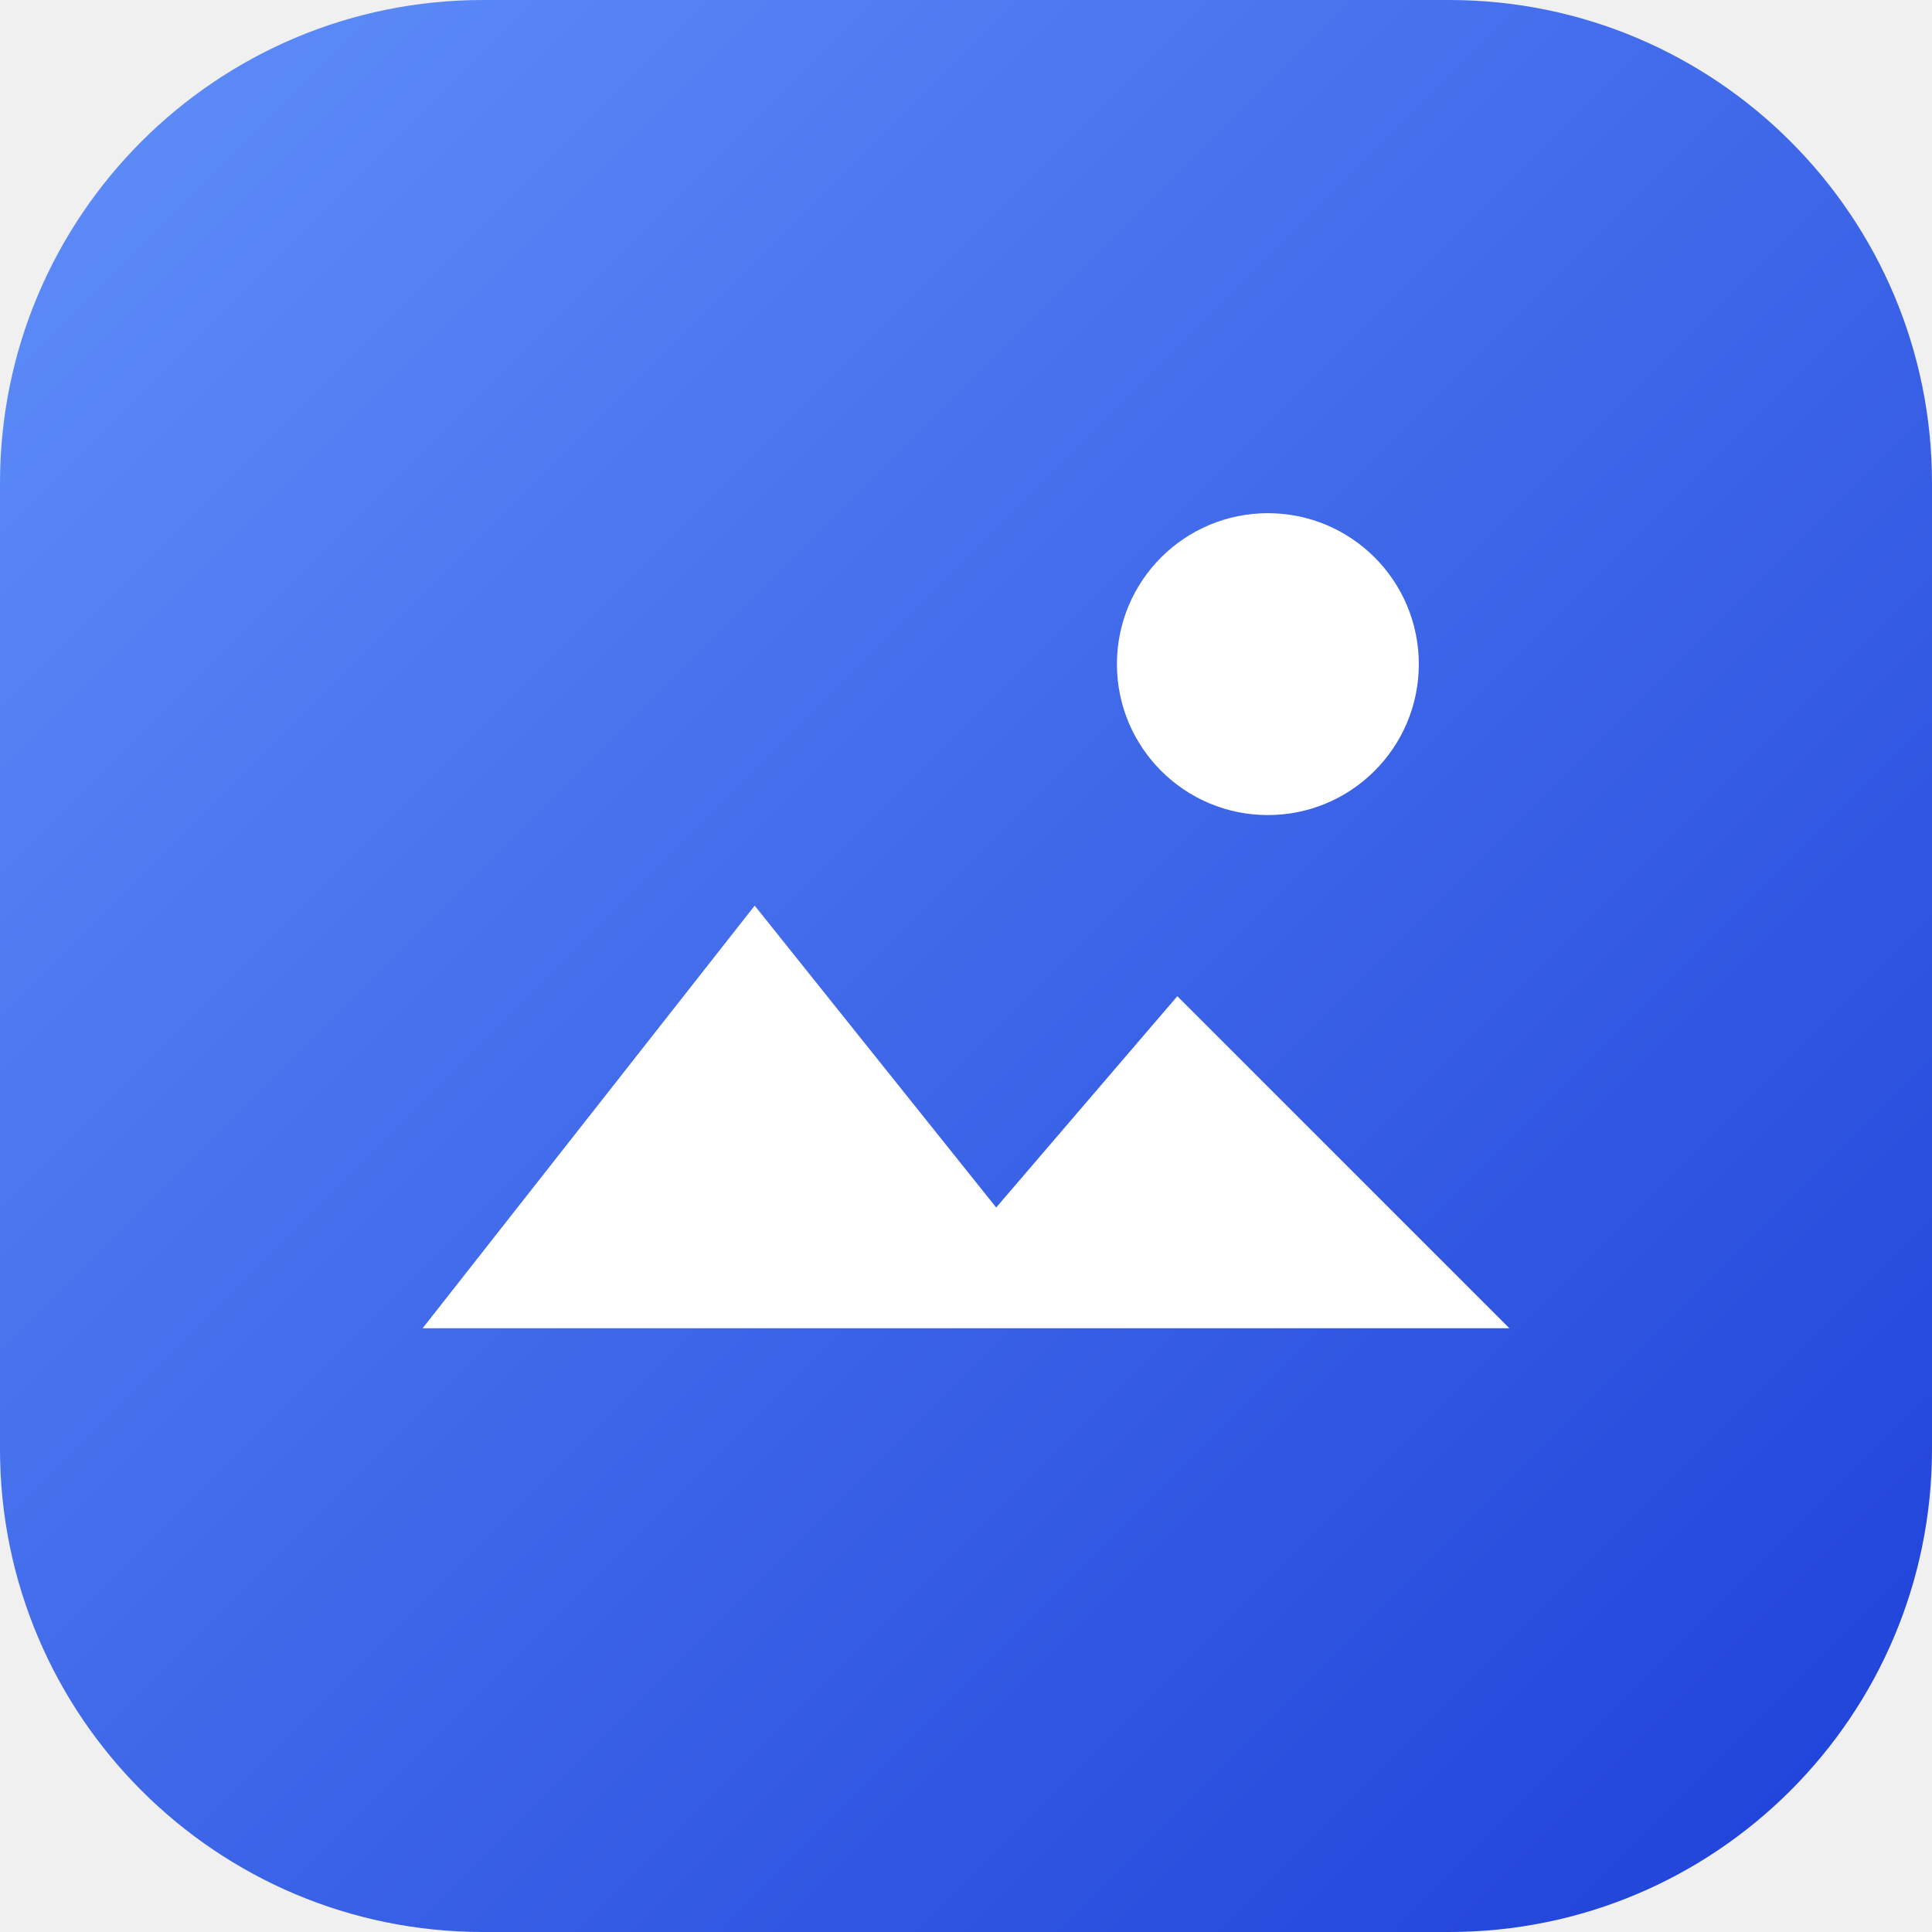
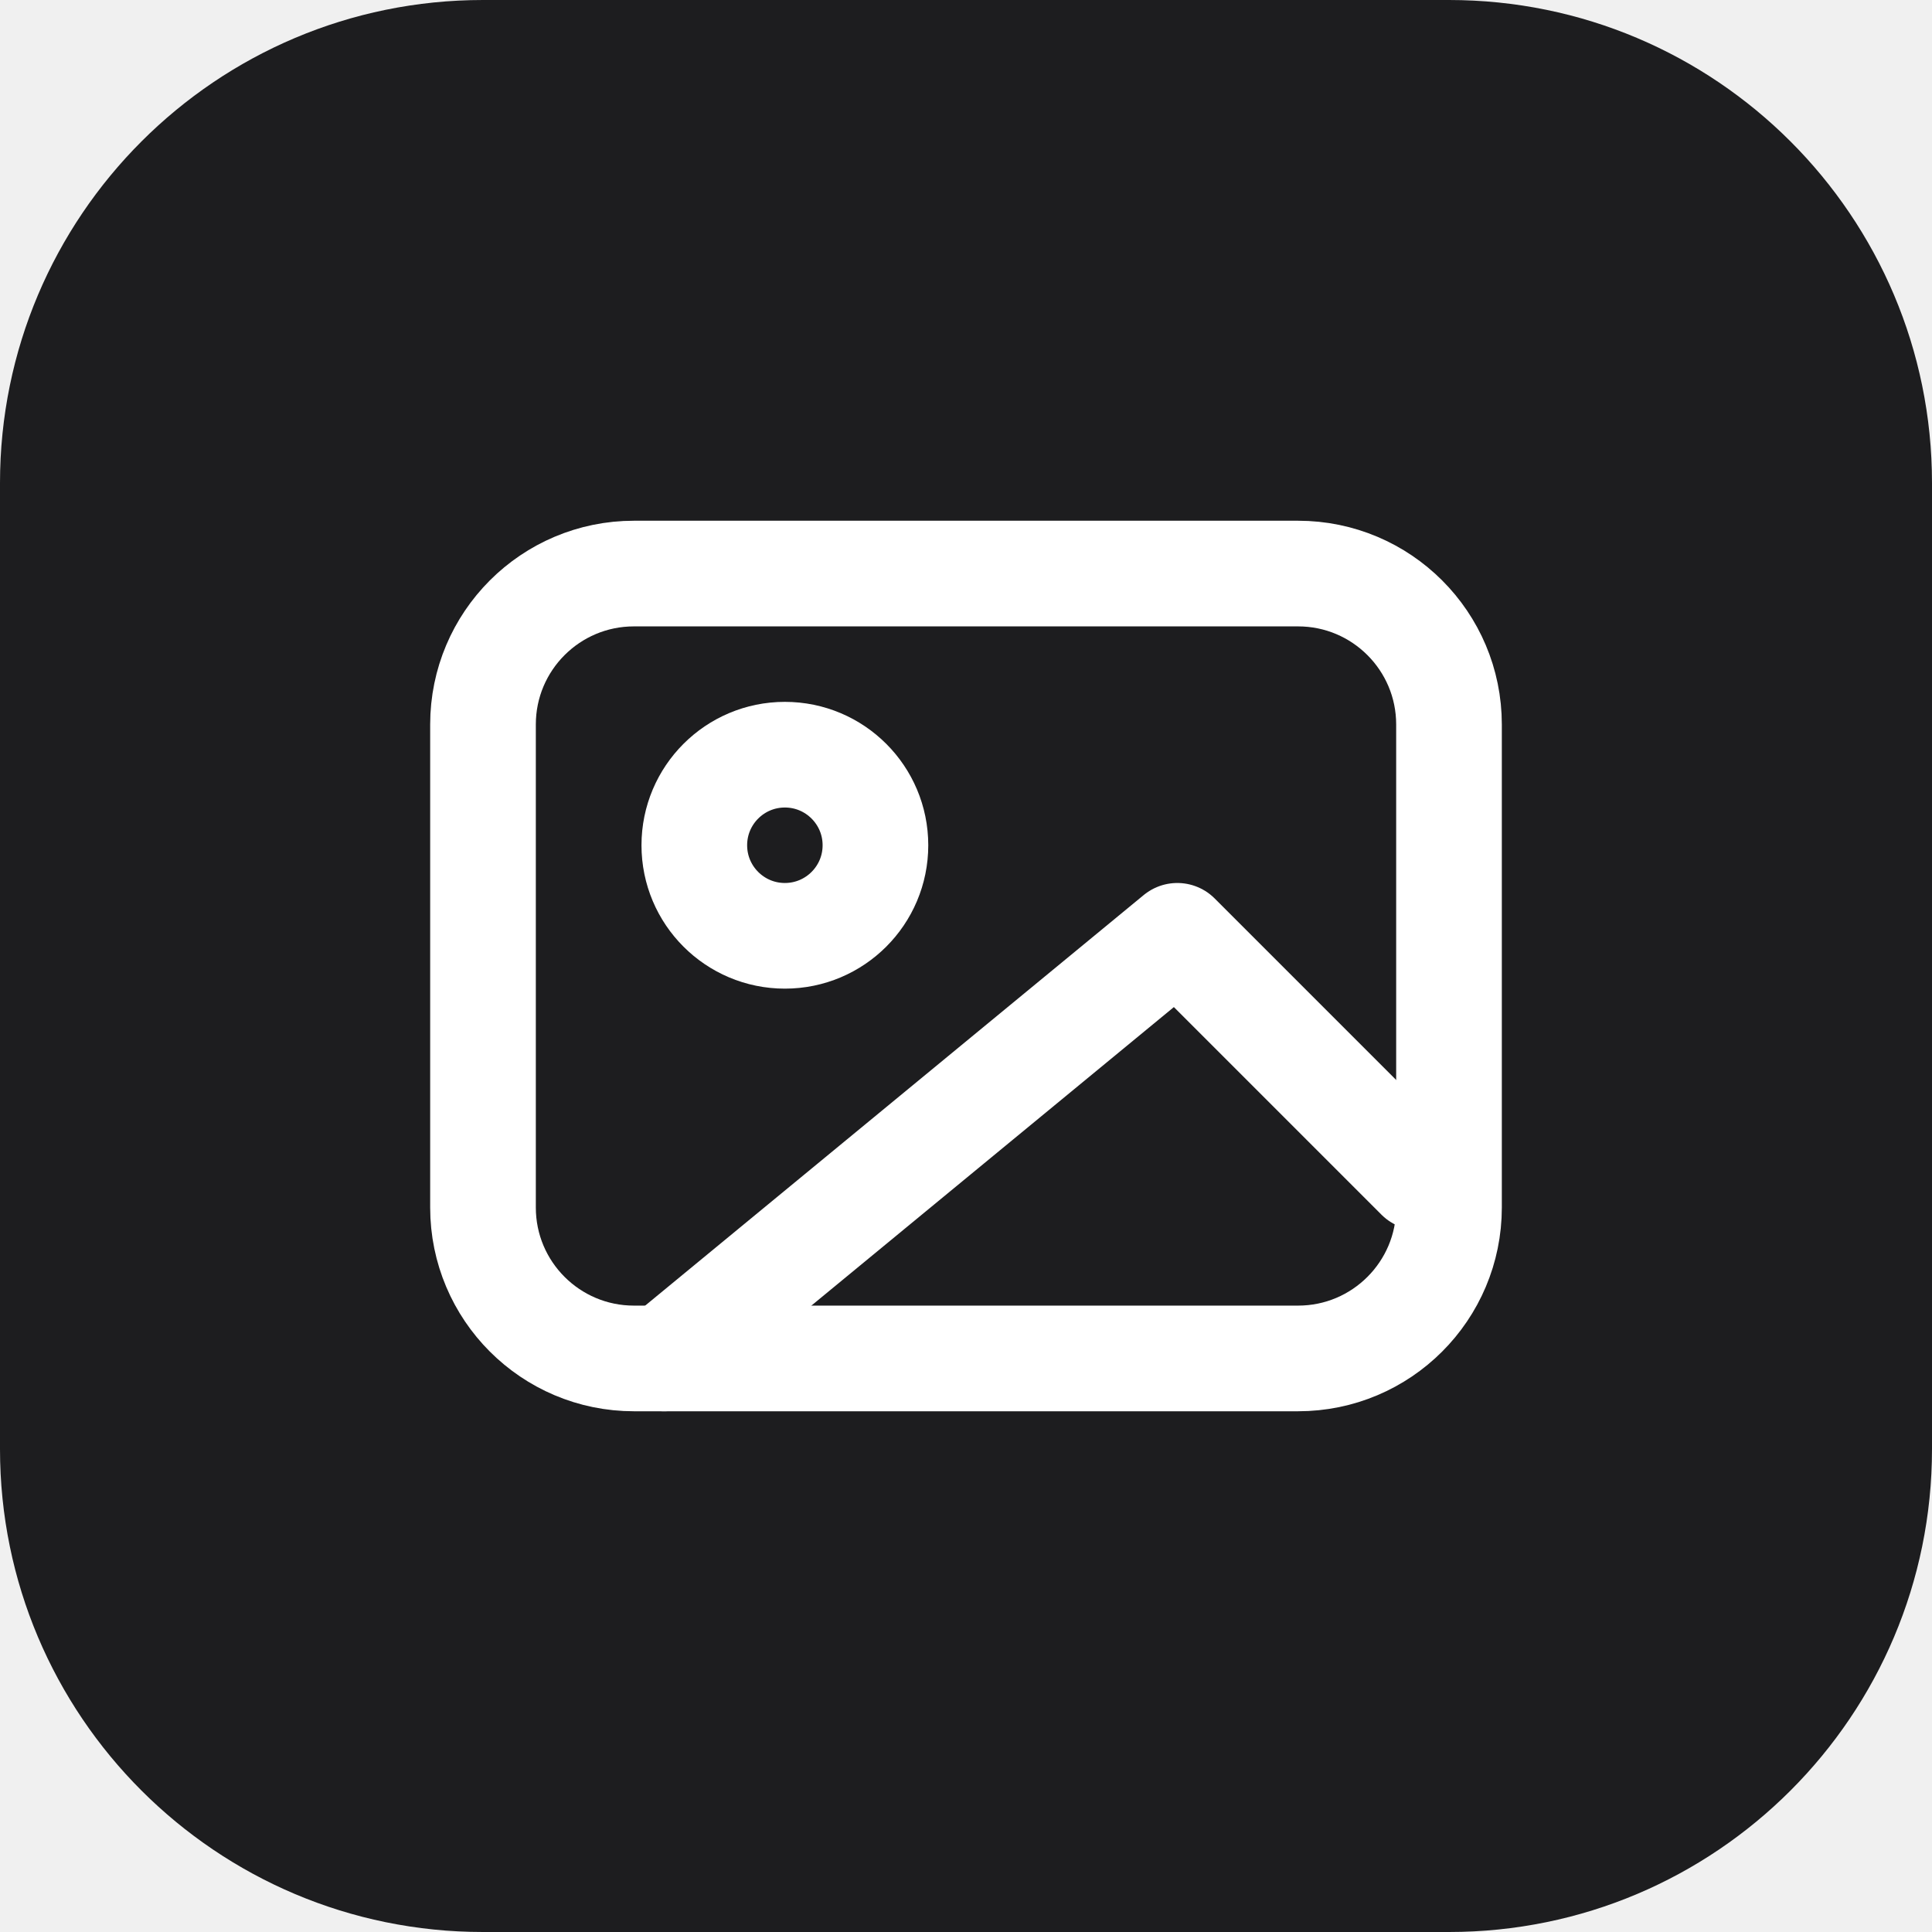
<svg xmlns="http://www.w3.org/2000/svg" viewBox="0 0 64 64">
-   <defs>
-     <linearGradient id="g" x1="0" y1="0" x2="1" y2="1">
-       <stop offset="0" stop-color="#6090fa" />
-       <stop offset="1" stop-color="#1d3fd8" />
-     </linearGradient>
-   </defs>
-   <rect width="64" height="64" rx="16" fill="url(#g)" />
-   <path d="M14 44l11-14 8 10 6-7 11 11z" fill="#fff" />
-   <circle cx="42" cy="22" r="5" fill="#fff" />
+   <rect width="64" height="64" rx="16" fill="#1d1d1f" />
+   <g fill="none" stroke="#fff" stroke-width="3.5" stroke-linecap="round" stroke-linejoin="round">
+     <rect x="16" y="19" width="32" height="26" rx="5" />
+     <circle cx="26" cy="28" r="3" />
+     <path d="M47 39l-8-8-17 14" />
+   </g>
</svg>
